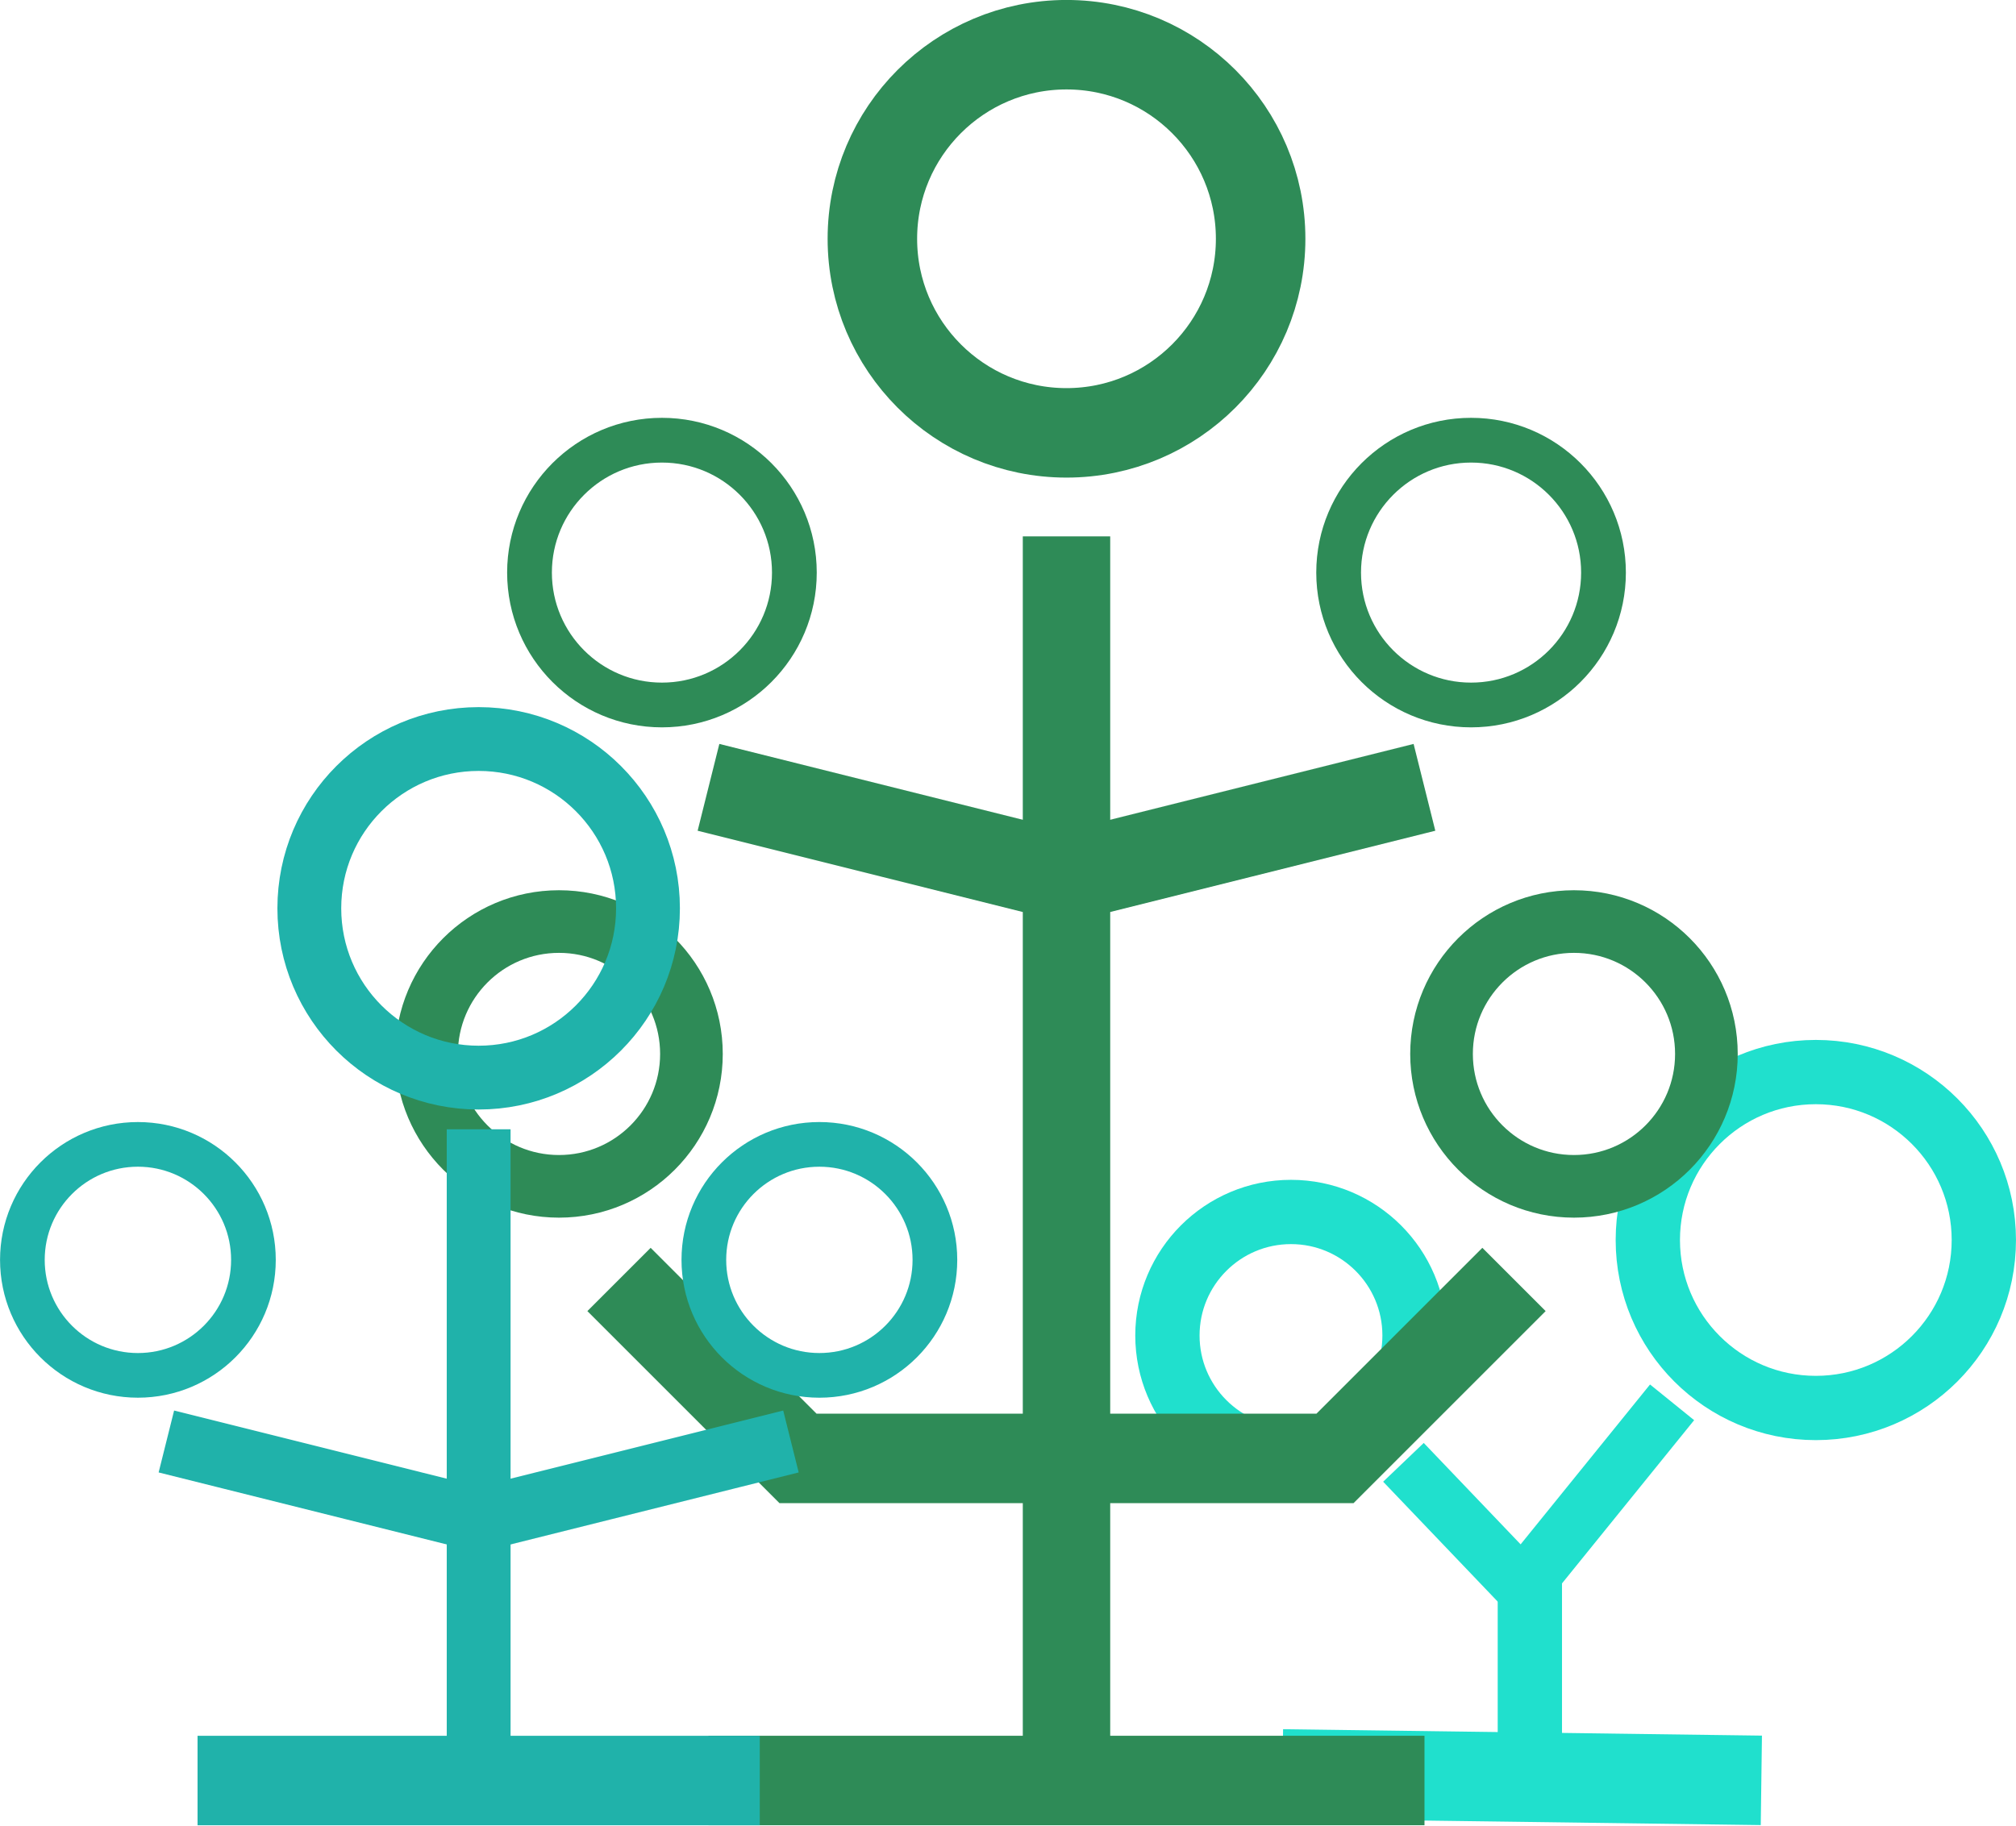
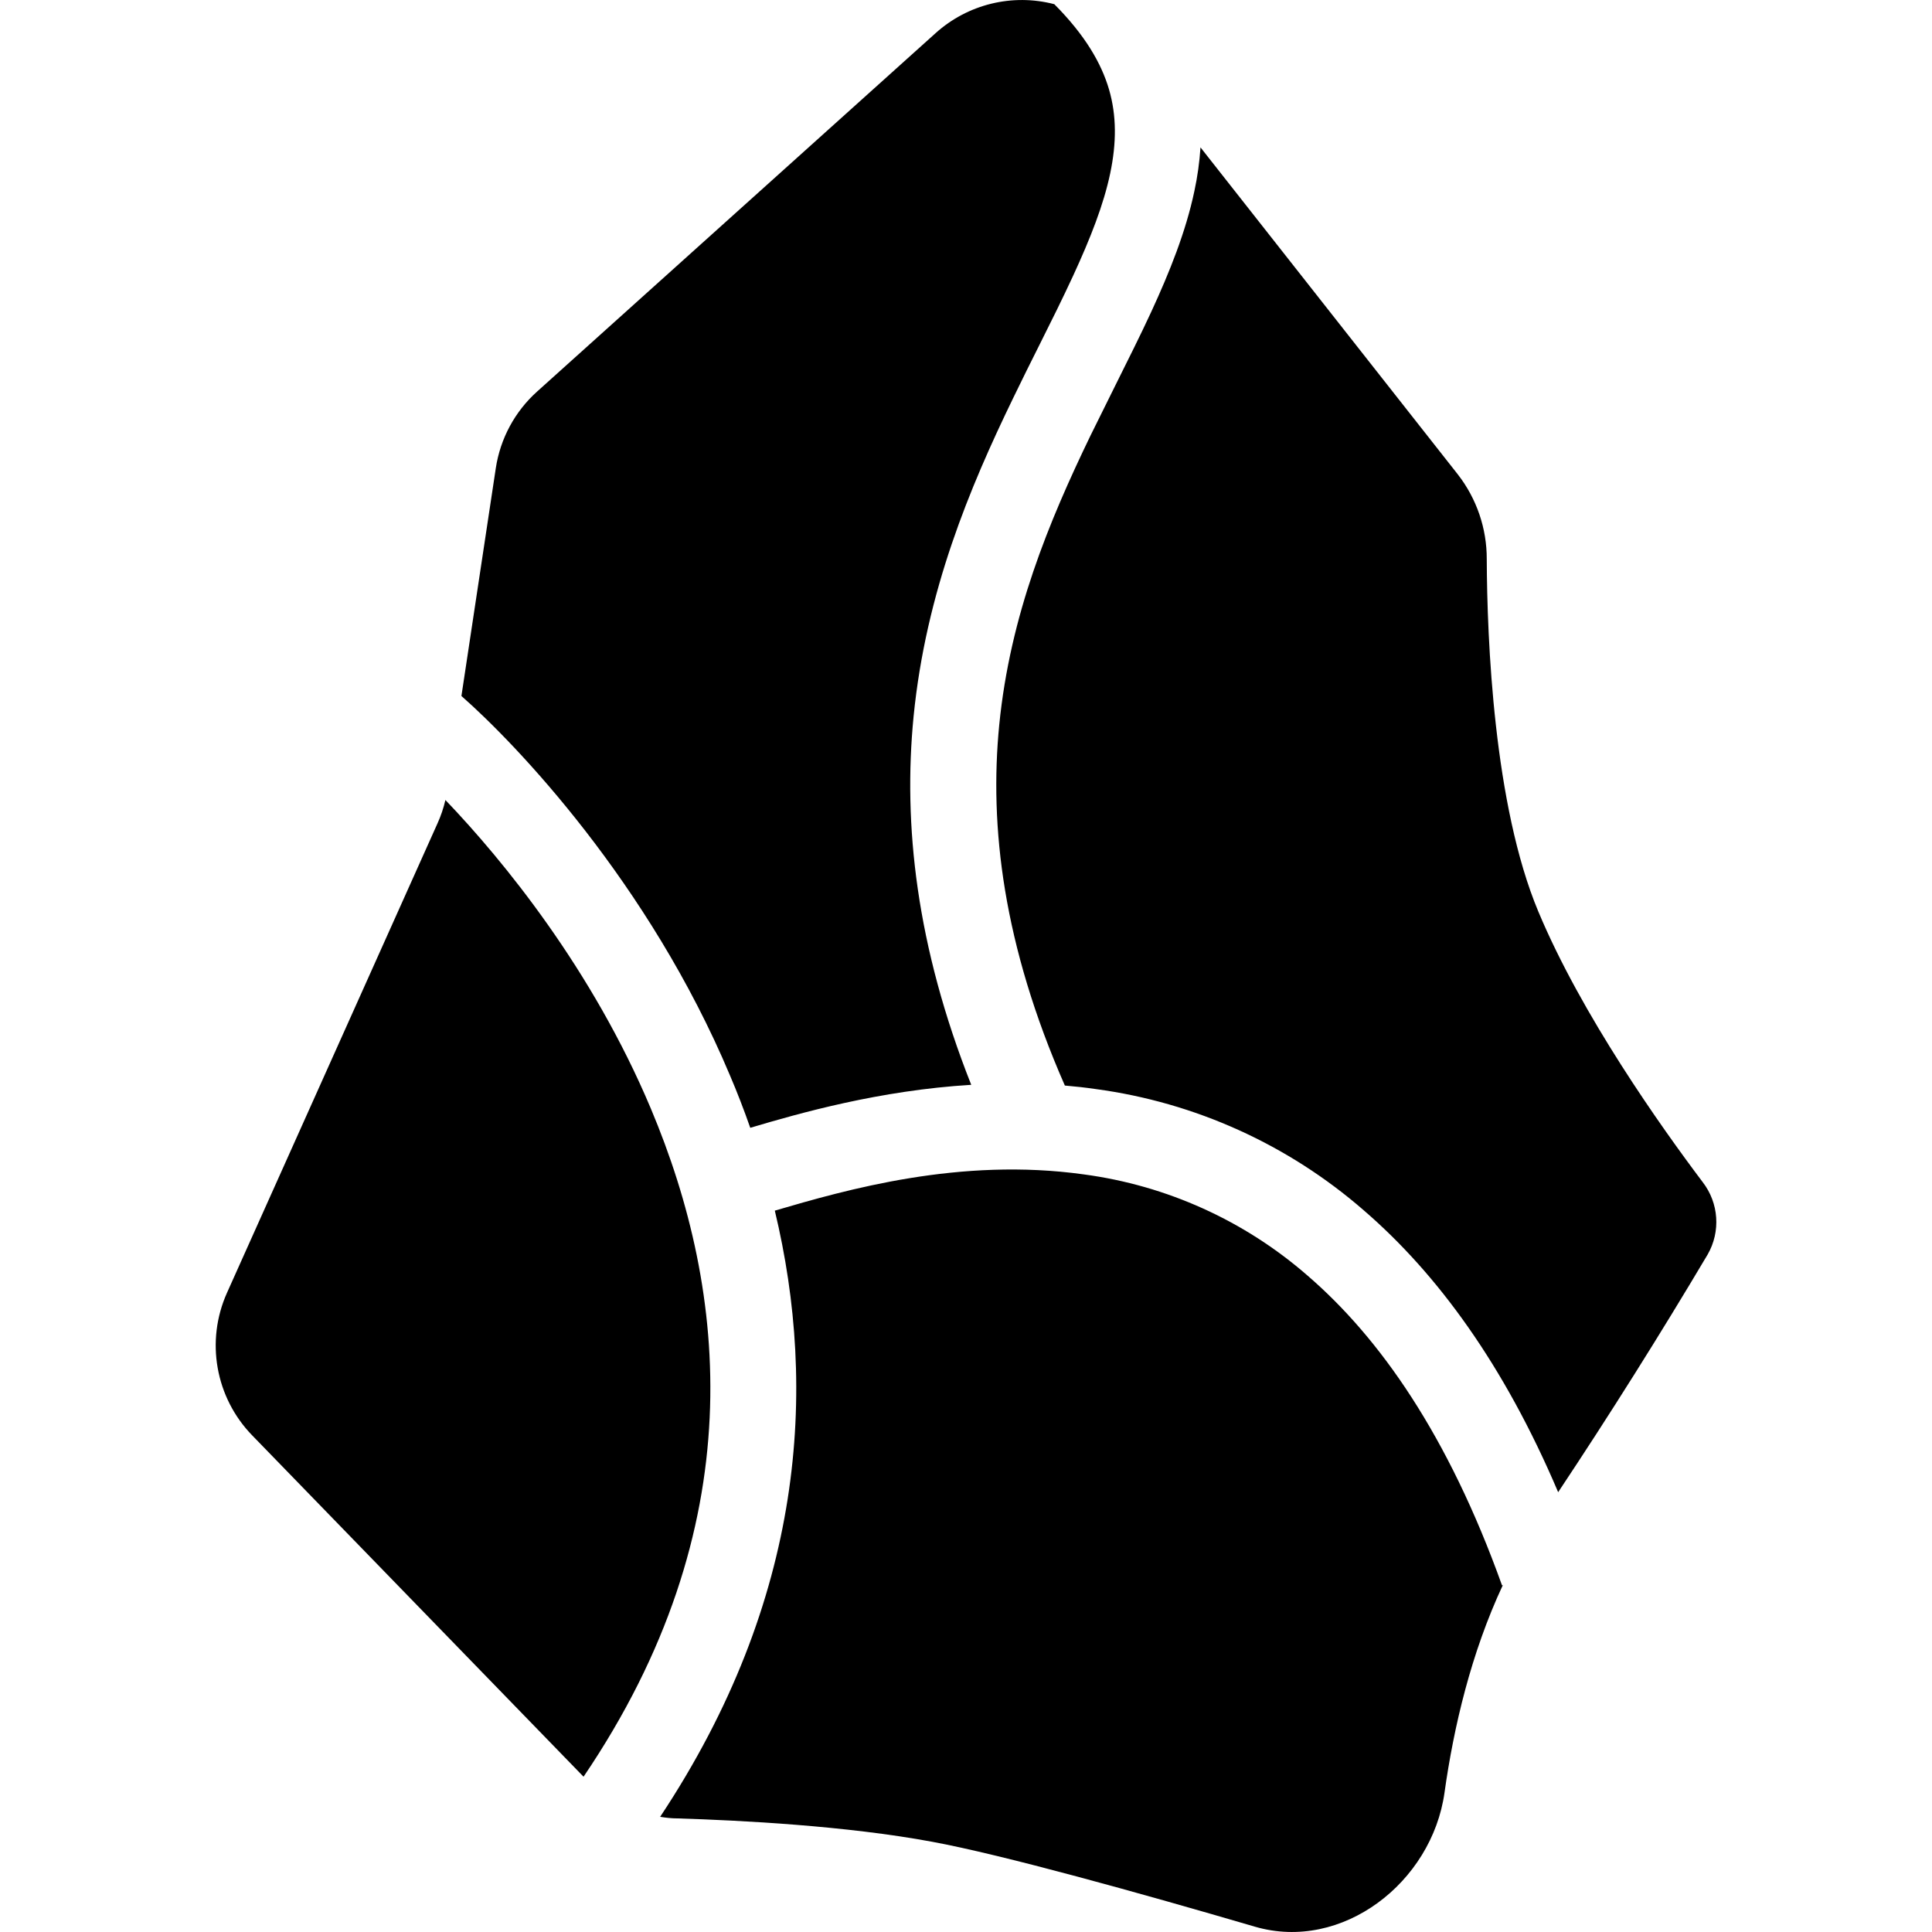
- <svg xmlns="http://www.w3.org/2000/svg" width="400" height="362.25" version="1.1" viewBox="0 0 105.83 95.845" xml:space="preserve">
-   <g transform="matrix(.713 0 0 .713 77.075 71.416)" fill="none" stroke="#20b2aa">
-     <g transform="matrix(1.7758 0 0 1.7758 -218.04 -53.747)">
-       <g transform="matrix(1.0075 0 0 1.0075 -117.66 -102.15)" fill="none" stroke="#008000">
-         <g transform="translate(6.3294 21.625)">
-           <g transform="translate(2.2098 31.932)">
-             <g transform="translate(143.47 -53.536)" stroke="#20e0cd">
-               <path transform="translate(-2.2098 -31.932)" d="m81.211 180.38 19.707 0.264" stroke-width="3.683" />
-               <g transform="translate(-.36252)">
-                 <path d="m89.544 146.87v-6.794" stroke-width="2.646" />
-                 <path d="m88.77 141.34 6.627-8.189" stroke-width="2.335" />
-                 <path d="m89.919 141.46-5.577-5.839" stroke-width="2.31" />
-               </g>
-               <circle cx="100.95" cy="126.47" r="6.914" stroke-width="2.646" />
-               <circle cx="79.351" cy="130.4" r="5.085" stroke-width="2.646" />
-             </g>
-           </g>
-         </g>
-       </g>
-       <g transform="matrix(1.4025 0 0 1.4025 78.297 -26.312)" fill="none" stroke="#2e8b57">
-         <circle cx="34.846" cy="31.29" r="3.915" stroke-width="1.852" />
-         <circle cx="4.841" cy="31.29" r="3.915" stroke-width="1.852" />
-         <path d="m9.26 52.775h21.167" stroke-width="2.646" />
-         <path d="m19.844 53.834v-37.849" stroke-width="2.584" />
-         <g stroke-width="2.646">
-           <circle cx="19.844" cy="7.185" r="5.739" />
-           <path d="m6.615 37.959 5.292 5.292h7.938" />
-           <path d="m33.073 37.959-5.292 5.292h-7.938" />
-         </g>
-         <circle cx="31.804" cy="17.056" r="3.915" stroke-width="1.323" />
-         <circle cx="7.884" cy="17.056" r="3.915" stroke-width="1.323" />
-         <path d="m9.26 23.406 10.583 2.646 10.583-2.646" stroke-width="2.646" />
-       </g>
-       <g transform="translate(61.911 -10.894)">
-         <path d="m8.189 58.6h23.31" stroke-width="3.711" />
-         <g transform="translate(0 3.7438)">
-           <circle cx="33.971" cy="33.263" r="4.79" stroke="#20b2aa" stroke-width="1.853" />
-           <circle cx="5.716" cy="33.263" r="4.79" stroke-width="1.852" />
-           <g stroke-width="2.646">
-             <path d="m19.844 53.743v-25.896" />
-             <circle cx="19.844" cy="18.683" r="7.021" />
-             <path d="m6.896 40.795 12.948 3.237 12.948-3.237" />
-           </g>
-         </g>
-       </g>
-     </g>
-   </g>
+ <svg xmlns="http://www.w3.org/2000/svg" role="img" viewBox="0 0 24 24">
+   <path d="M19.355 18.538a68.967 68.959 0 0 0 1.858-2.954.81.81 0 0 0-.062-.9c-.516-.685-1.504-2.075-2.042-3.362-.553-1.321-.636-3.375-.64-4.377a1.707 1.707 0 0 0-.358-1.05l-3.198-4.064a3.744 3.744 0 0 1-.076.543c-.106.503-.307 1.004-.536 1.5-.134.29-.29.6-.446.914l-.31.626c-.516 1.068-.997 2.227-1.132 3.59-.124 1.26.046 2.73.815 4.481.128.011.257.025.386.044a6.363 6.363 0 0 1 3.326 1.505c.916.79 1.744 1.922 2.415 3.5zM8.199 22.569c.073.012.146.02.22.02.78.024 2.095.092 3.16.29.87.16 2.593.64 4.01 1.055 1.083.316 2.198-.548 2.355-1.664.114-.814.33-1.735.725-2.58l-.01.005c-.67-1.87-1.522-3.078-2.416-3.849a5.295 5.295 0 0 0-2.778-1.257c-1.54-.216-2.952.19-3.84.45.532 2.218.368 4.829-1.425 7.531zM5.533 9.938c-.023.1-.056.197-.098.29L2.82 16.059a1.602 1.602 0 0 0 .313 1.772l4.116 4.24c2.103-3.101 1.796-6.02.836-8.3-.728-1.73-1.832-3.081-2.55-3.831zM9.32 14.01c.615-.183 1.606-.465 2.745-.534-.683-1.725-.848-3.233-.716-4.577.154-1.552.7-2.847 1.235-3.95.113-.235.223-.454.328-.664.149-.297.288-.577.419-.86.217-.47.379-.885.46-1.27.08-.38.08-.72-.014-1.043-.095-.325-.297-.675-.68-1.06a1.6 1.6 0 0 0-1.475.36l-4.95 4.452a1.602 1.602 0 0 0-.513.952l-.427 2.83c.672.59 2.328 2.316 3.335 4.711.09.21.175.43.253.653z" />
</svg>
